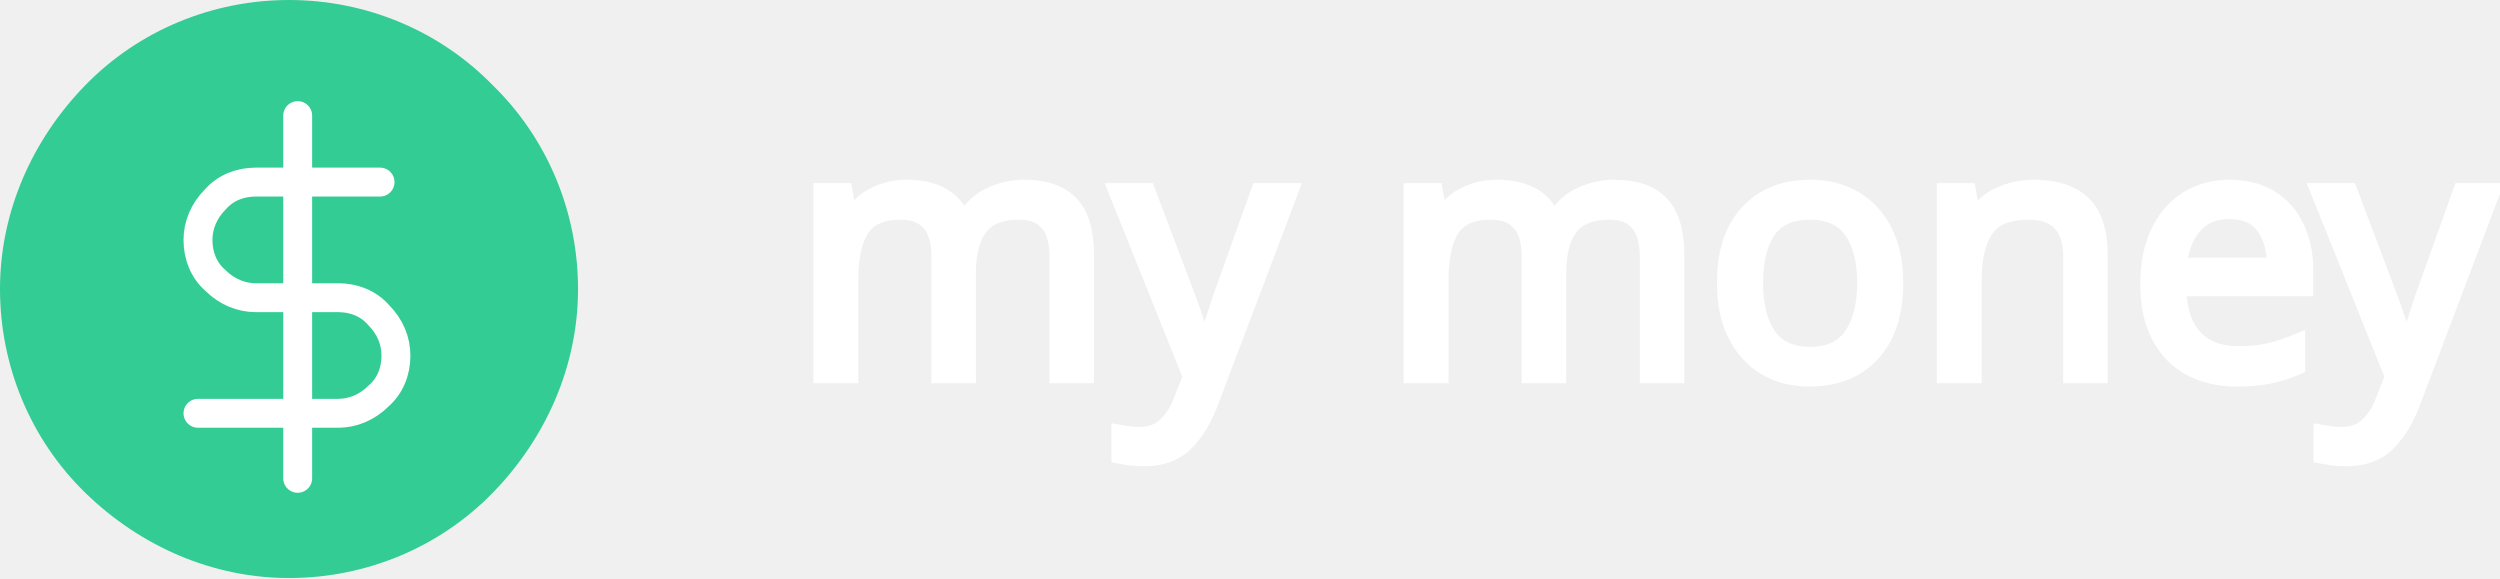
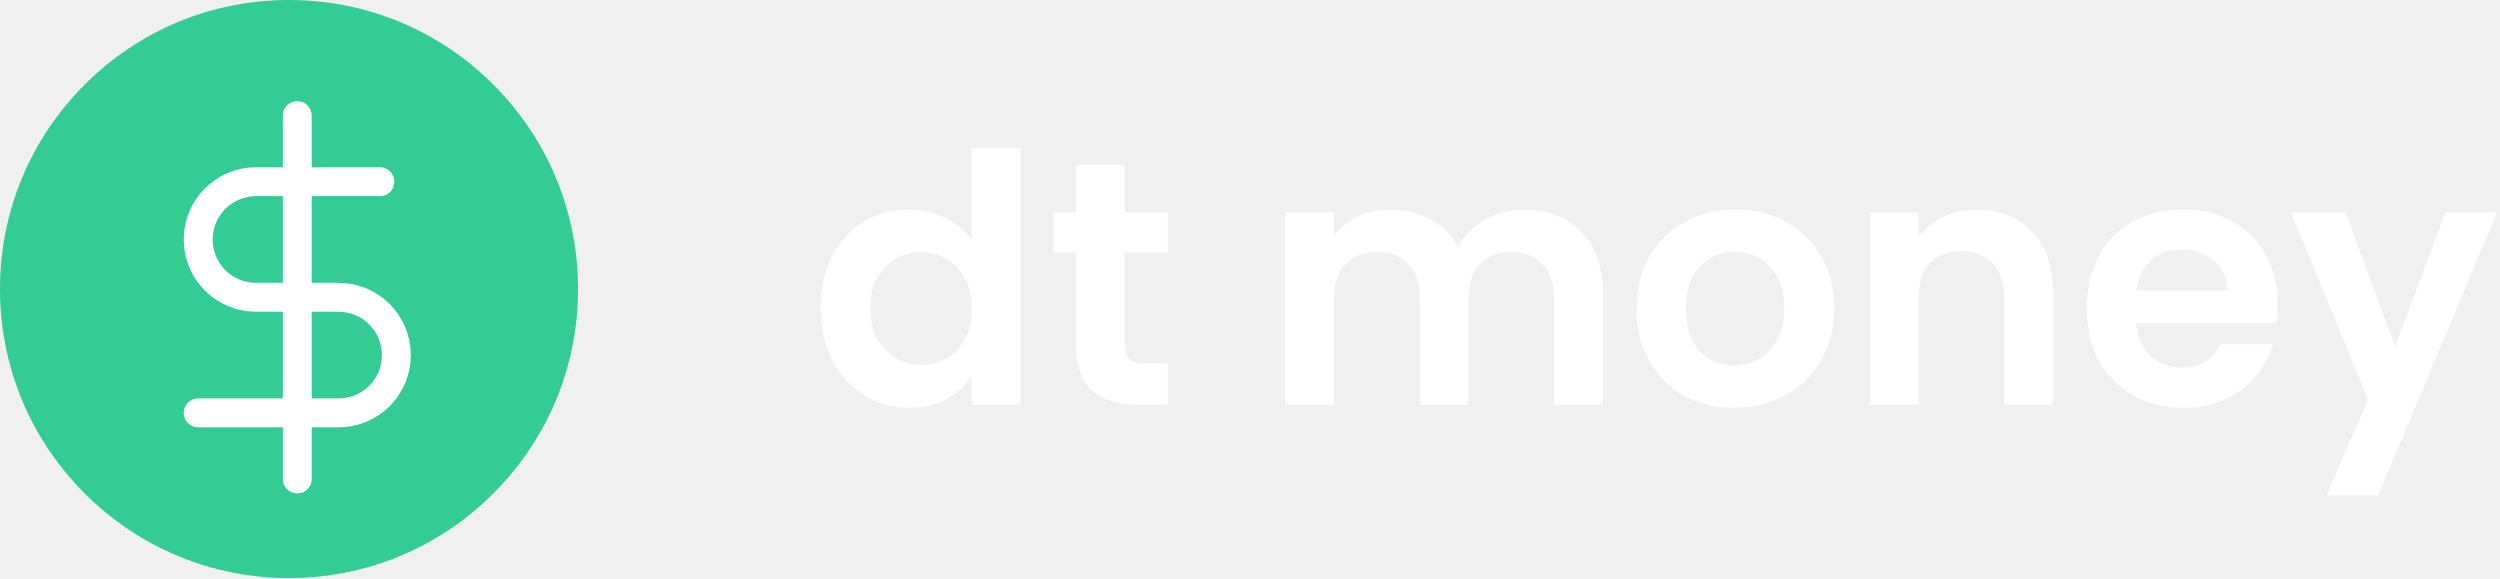
- <svg xmlns="http://www.w3.org/2000/svg" xmlns:xlink="http://www.w3.org/1999/xlink" version="1.1" id="Camada_1" x="0px" y="0px" viewBox="0 0 173 40" style="enable-background:new 0 0 173 40;" xml:space="preserve">
-   <style type="text/css">
- 	.st0{fill:#33CC95;}
- 	.st1{clip-path:url(#SVGID_2_);}
- 	.st2{fill:none;stroke:#FFFFFF;stroke-width:2;stroke-linecap:round;stroke-linejoin:round;}
- 	.st3{fill:#FFFFFF;stroke:#FFFFFF;stroke-miterlimit:10;}
- 	.st4{font-family:'MuseoSans-500';}
- 	.st5{font-size:23.958px;}
- </style>
-   <path class="st0" d="M34.1,5.9C30.4,2.1,25.3,0,20,0S9.6,2.1,5.9,5.9S0,14.7,0,20s2.1,10.4,5.9,14.1S14.7,40,20,40  s10.4-2.1,14.1-5.9S40,25.3,40,20S37.9,9.6,34.1,5.9z" />
-   <g>
-     <defs>
-       <rect id="SVGID_1_" x="6.9" y="6.9" width="27.4" height="27.4" />
-     </defs>
-     <clipPath id="SVGID_2_">
-       <use xlink:href="#SVGID_1_" style="overflow:visible;" />
+ <svg xmlns="http://www.w3.org/2000/svg" width="173" height="40" viewBox="0 0 173 40" fill="none">
+   <path d="M56.792 21.304C56.792 19.96 57.056 18.768 57.584 17.728C58.128 16.688 58.864 15.888 59.792 15.328C60.72 14.768 61.752 14.488 62.888 14.488C63.752 14.488 64.576 14.68 65.36 15.064C66.144 15.432 66.768 15.928 67.232 16.552V10.24H70.64V28H67.232V26.032C66.816 26.688 66.232 27.216 65.48 27.616C64.728 28.016 63.856 28.216 62.864 28.216C61.744 28.216 60.72 27.928 59.792 27.352C58.864 26.776 58.128 25.968 57.584 24.928C57.056 23.872 56.792 22.664 56.792 21.304ZM67.256 21.352C67.256 20.536 67.096 19.84 66.776 19.264C66.456 18.672 66.024 18.224 65.48 17.92C64.936 17.6 64.352 17.44 63.728 17.44C63.104 17.44 62.528 17.592 62 17.896C61.472 18.2 61.04 18.648 60.704 19.24C60.384 19.816 60.224 20.504 60.224 21.304C60.224 22.104 60.384 22.808 60.704 23.416C61.04 24.008 61.472 24.464 62 24.784C62.544 25.104 63.12 25.264 63.728 25.264C64.352 25.264 64.936 25.112 65.48 24.808C66.024 24.488 66.456 24.04 66.776 23.464C67.096 22.872 67.256 22.168 67.256 21.352Z" fill="white" />
+   <path d="M77.834 17.464V23.896C77.834 24.344 77.938 24.672 78.146 24.88C78.37 25.072 78.738 25.168 79.25 25.168H80.81V28H78.698C75.866 28 74.45 26.624 74.45 23.872V17.464H72.866V14.704H74.45V11.416H77.834V14.704H80.81V17.464H77.834Z" fill="white" />
+   <path d="M105.457 14.512C107.089 14.512 108.401 15.016 109.393 16.024C110.401 17.016 110.905 18.408 110.905 20.2V28H107.545V20.656C107.545 19.616 107.281 18.824 106.753 18.28C106.225 17.72 105.505 17.44 104.593 17.44C103.681 17.44 102.953 17.72 102.409 18.28C101.881 18.824 101.617 19.616 101.617 20.656V28H98.257V20.656C98.257 19.616 97.993 18.824 97.465 18.28C96.937 17.72 96.217 17.44 95.305 17.44C94.377 17.44 93.641 17.72 93.097 18.28C92.569 18.824 92.305 19.616 92.305 20.656V28H88.945V14.704H92.305V16.312C92.737 15.752 93.289 15.312 93.961 14.992C94.649 14.672 95.401 14.512 96.217 14.512C97.257 14.512 98.185 14.736 99.001 15.184C99.817 15.616 100.449 16.24 100.897 17.056C101.329 16.288 101.953 15.672 102.769 15.208C103.601 14.744 104.497 14.512 105.457 14.512Z" fill="white" />
+   <path d="M119.997 28.216C118.717 28.216 117.565 27.936 116.541 27.376C115.517 26.8 114.709 25.992 114.117 24.952C113.541 23.912 113.253 22.712 113.253 21.352C113.253 19.992 113.549 18.792 114.141 17.752C114.749 16.712 115.573 15.912 116.613 15.352C117.653 14.776 118.813 14.488 120.093 14.488C121.373 14.488 122.533 14.776 123.573 15.352C124.613 15.912 125.429 16.712 126.021 17.752C126.629 18.792 126.933 19.992 126.933 21.352C126.933 22.712 126.621 23.912 125.997 24.952C125.389 25.992 124.557 26.8 123.501 27.376C122.461 27.936 121.293 28.216 119.997 28.216ZM119.997 25.288C120.605 25.288 121.173 25.144 121.701 24.856C122.245 24.552 122.677 24.104 122.997 23.512C123.317 22.92 123.477 22.2 123.477 21.352C123.477 20.088 123.141 19.12 122.469 18.448C121.813 17.76 121.005 17.416 120.045 17.416C119.085 17.416 118.277 17.76 117.621 18.448C116.981 19.12 116.661 20.088 116.661 21.352C116.661 22.616 116.973 23.592 117.597 24.28C118.237 24.952 119.037 25.288 119.997 25.288Z" fill="white" />
+   <path d="M136.766 14.512C138.35 14.512 139.63 15.016 140.606 16.024C141.582 17.016 142.07 18.408 142.07 20.2V28H138.71V20.656C138.71 19.6 138.446 18.792 137.918 18.232C137.39 17.656 136.67 17.368 135.758 17.368C134.83 17.368 134.094 17.656 133.55 18.232C133.022 18.792 132.758 19.6 132.758 20.656V28H129.398V14.704H132.758V16.36C133.206 15.784 133.774 15.336 134.462 15.016C135.166 14.68 135.934 14.512 136.766 14.512Z" fill="white" />
+   <path d="M157.625 21.064C157.625 21.544 157.593 21.976 157.529 22.36H147.809C147.889 23.32 148.225 24.072 148.817 24.616C149.409 25.16 150.137 25.432 151.001 25.432C152.249 25.432 153.137 24.896 153.665 23.824H157.289C156.905 25.104 156.169 26.16 155.081 26.992C153.993 27.808 152.657 28.216 151.073 28.216C149.793 28.216 148.641 27.936 147.617 27.376C146.609 26.8 145.817 25.992 145.241 24.952C144.681 23.912 144.401 22.712 144.401 21.352C144.401 19.976 144.681 18.768 145.241 17.728C145.801 16.688 146.585 15.888 147.593 15.328C148.601 14.768 149.761 14.488 151.073 14.488C152.337 14.488 153.465 14.76 154.457 15.304C155.465 15.848 156.241 16.624 156.785 17.632C157.345 18.624 157.625 19.768 157.625 21.064ZM154.145 20.104C154.129 19.24 153.817 18.552 153.209 18.04C152.601 17.512 151.857 17.248 150.977 17.248C150.145 17.248 149.441 17.504 148.865 18.016C148.305 18.512 147.961 19.208 147.833 20.104H154.145Z" fill="white" />
+   <path d="M172.798 14.704L164.566 34.288H160.99L163.87 27.664L158.542 14.704H162.31L165.742 23.992L169.222 14.704H172.798Z" fill="white" />
+   <path d="M34.142 5.858C30.365 2.08 25.342 0 20 0C14.658 0 9.635 2.08 5.858 5.858C2.08 9.635 0 14.658 0 20C0 25.342 2.08 30.365 5.858 34.142C9.635 37.92 14.658 40 20 40C25.342 40 30.365 37.92 34.142 34.142C37.92 30.365 40 25.342 40 20C40 14.658 37.92 9.635 34.142 5.858Z" fill="#33CC95" />
+   <g clip-path="url(#clip0)">
+     <path d="M20.571 8V33.143" stroke="white" stroke-width="2" stroke-linecap="round" stroke-linejoin="round" />
+     <path d="M26.286 12.571H17.714C16.653 12.571 15.636 12.993 14.886 13.743C14.136 14.493 13.714 15.511 13.714 16.571C13.714 17.632 14.136 18.65 14.886 19.4C15.636 20.15 16.653 20.571 17.714 20.571H23.429C24.489 20.571 25.507 20.993 26.257 21.743C27.007 22.493 27.429 23.511 27.429 24.571C27.429 25.632 27.007 26.65 26.257 27.4C25.507 28.15 24.489 28.571 23.429 28.571H13.714" stroke="white" stroke-width="2" stroke-linecap="round" stroke-linejoin="round" />
+   </g>
+   <defs>
+     <clipPath id="clip0">
+       <rect width="27.429" height="27.429" fill="white" transform="translate(6.85715 6.85714)" />
    </clipPath>
-     <g class="st1">
-       <path class="st2" d="M20.6,8v25.1" />
-       <path class="st2" d="M26.3,12.6h-8.6c-1.1,0-2.1,0.4-2.8,1.2c-0.8,0.8-1.2,1.8-1.2,2.8c0,1.1,0.4,2.1,1.2,2.8    c0.8,0.8,1.8,1.2,2.8,1.2h5.7c1.1,0,2.1,0.4,2.8,1.2c0.8,0.8,1.2,1.8,1.2,2.8c0,1.1-0.4,2.1-1.2,2.8c-0.8,0.8-1.8,1.2-2.8,1.2    h-9.7" />
-     </g>
-   </g>
-   <text transform="matrix(1 0 0 1 54.751 26.016)" class="st3 st4 st5">my money</text>
+   </defs>
</svg>
